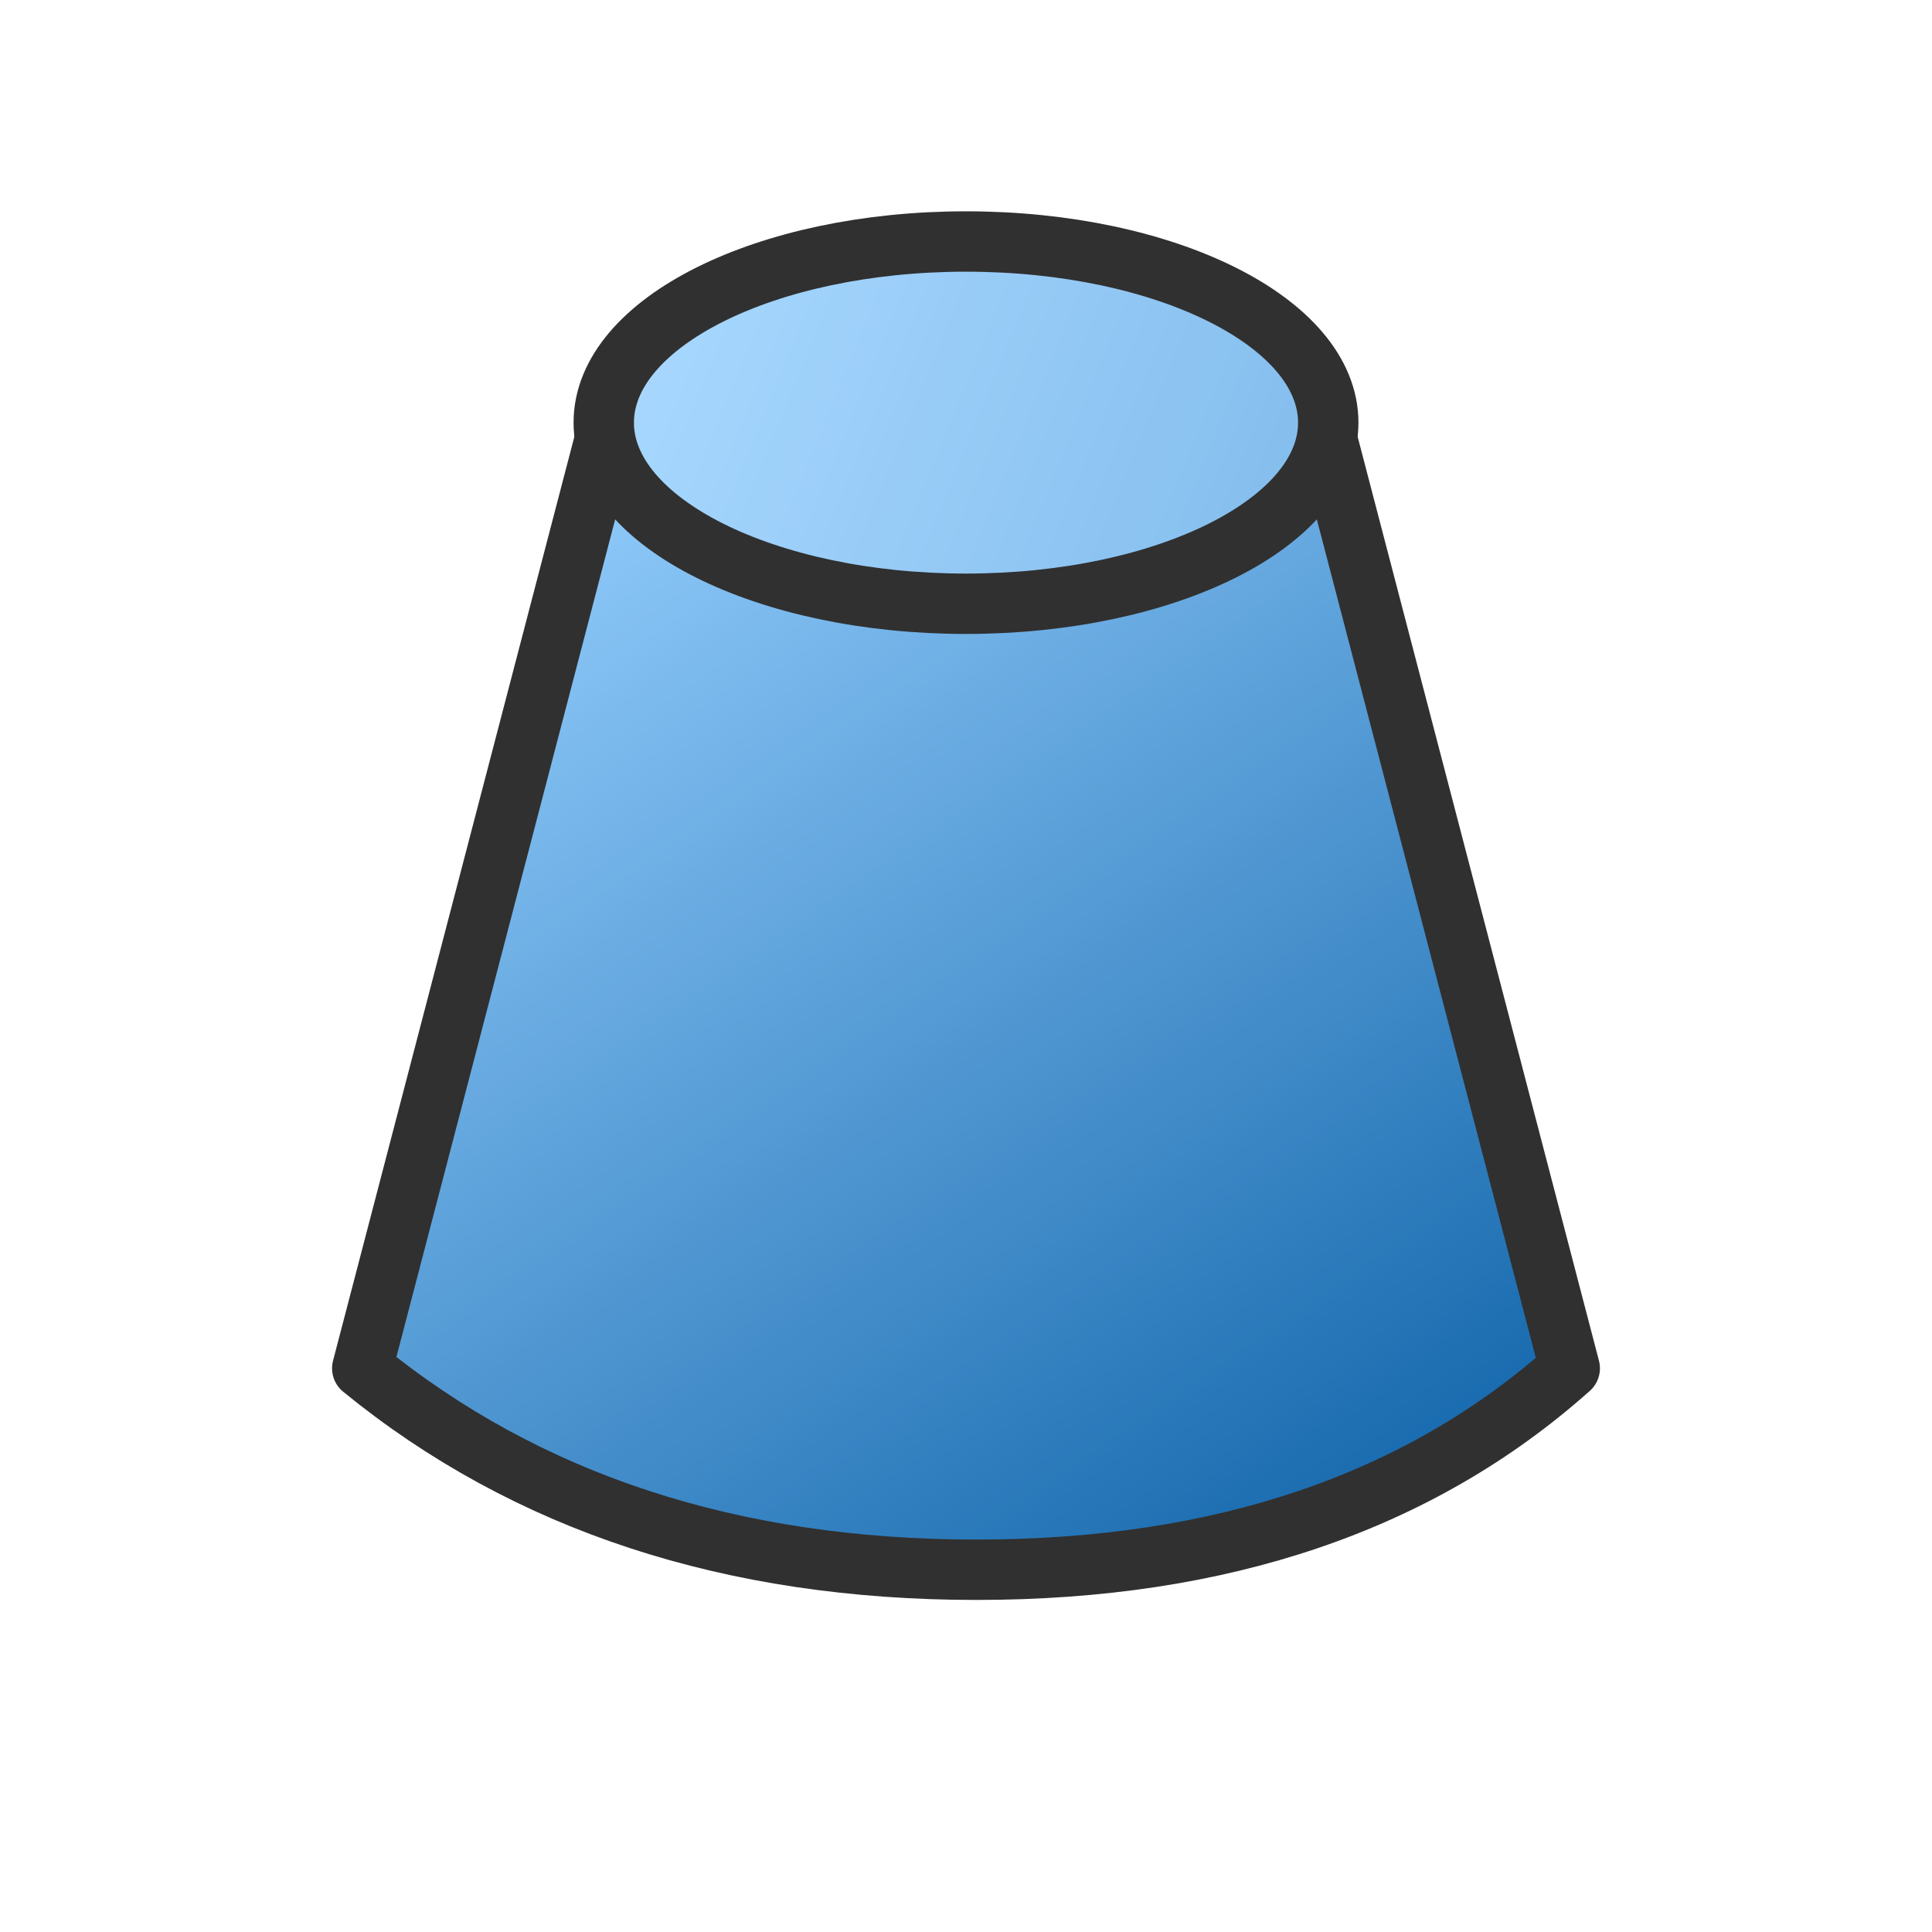
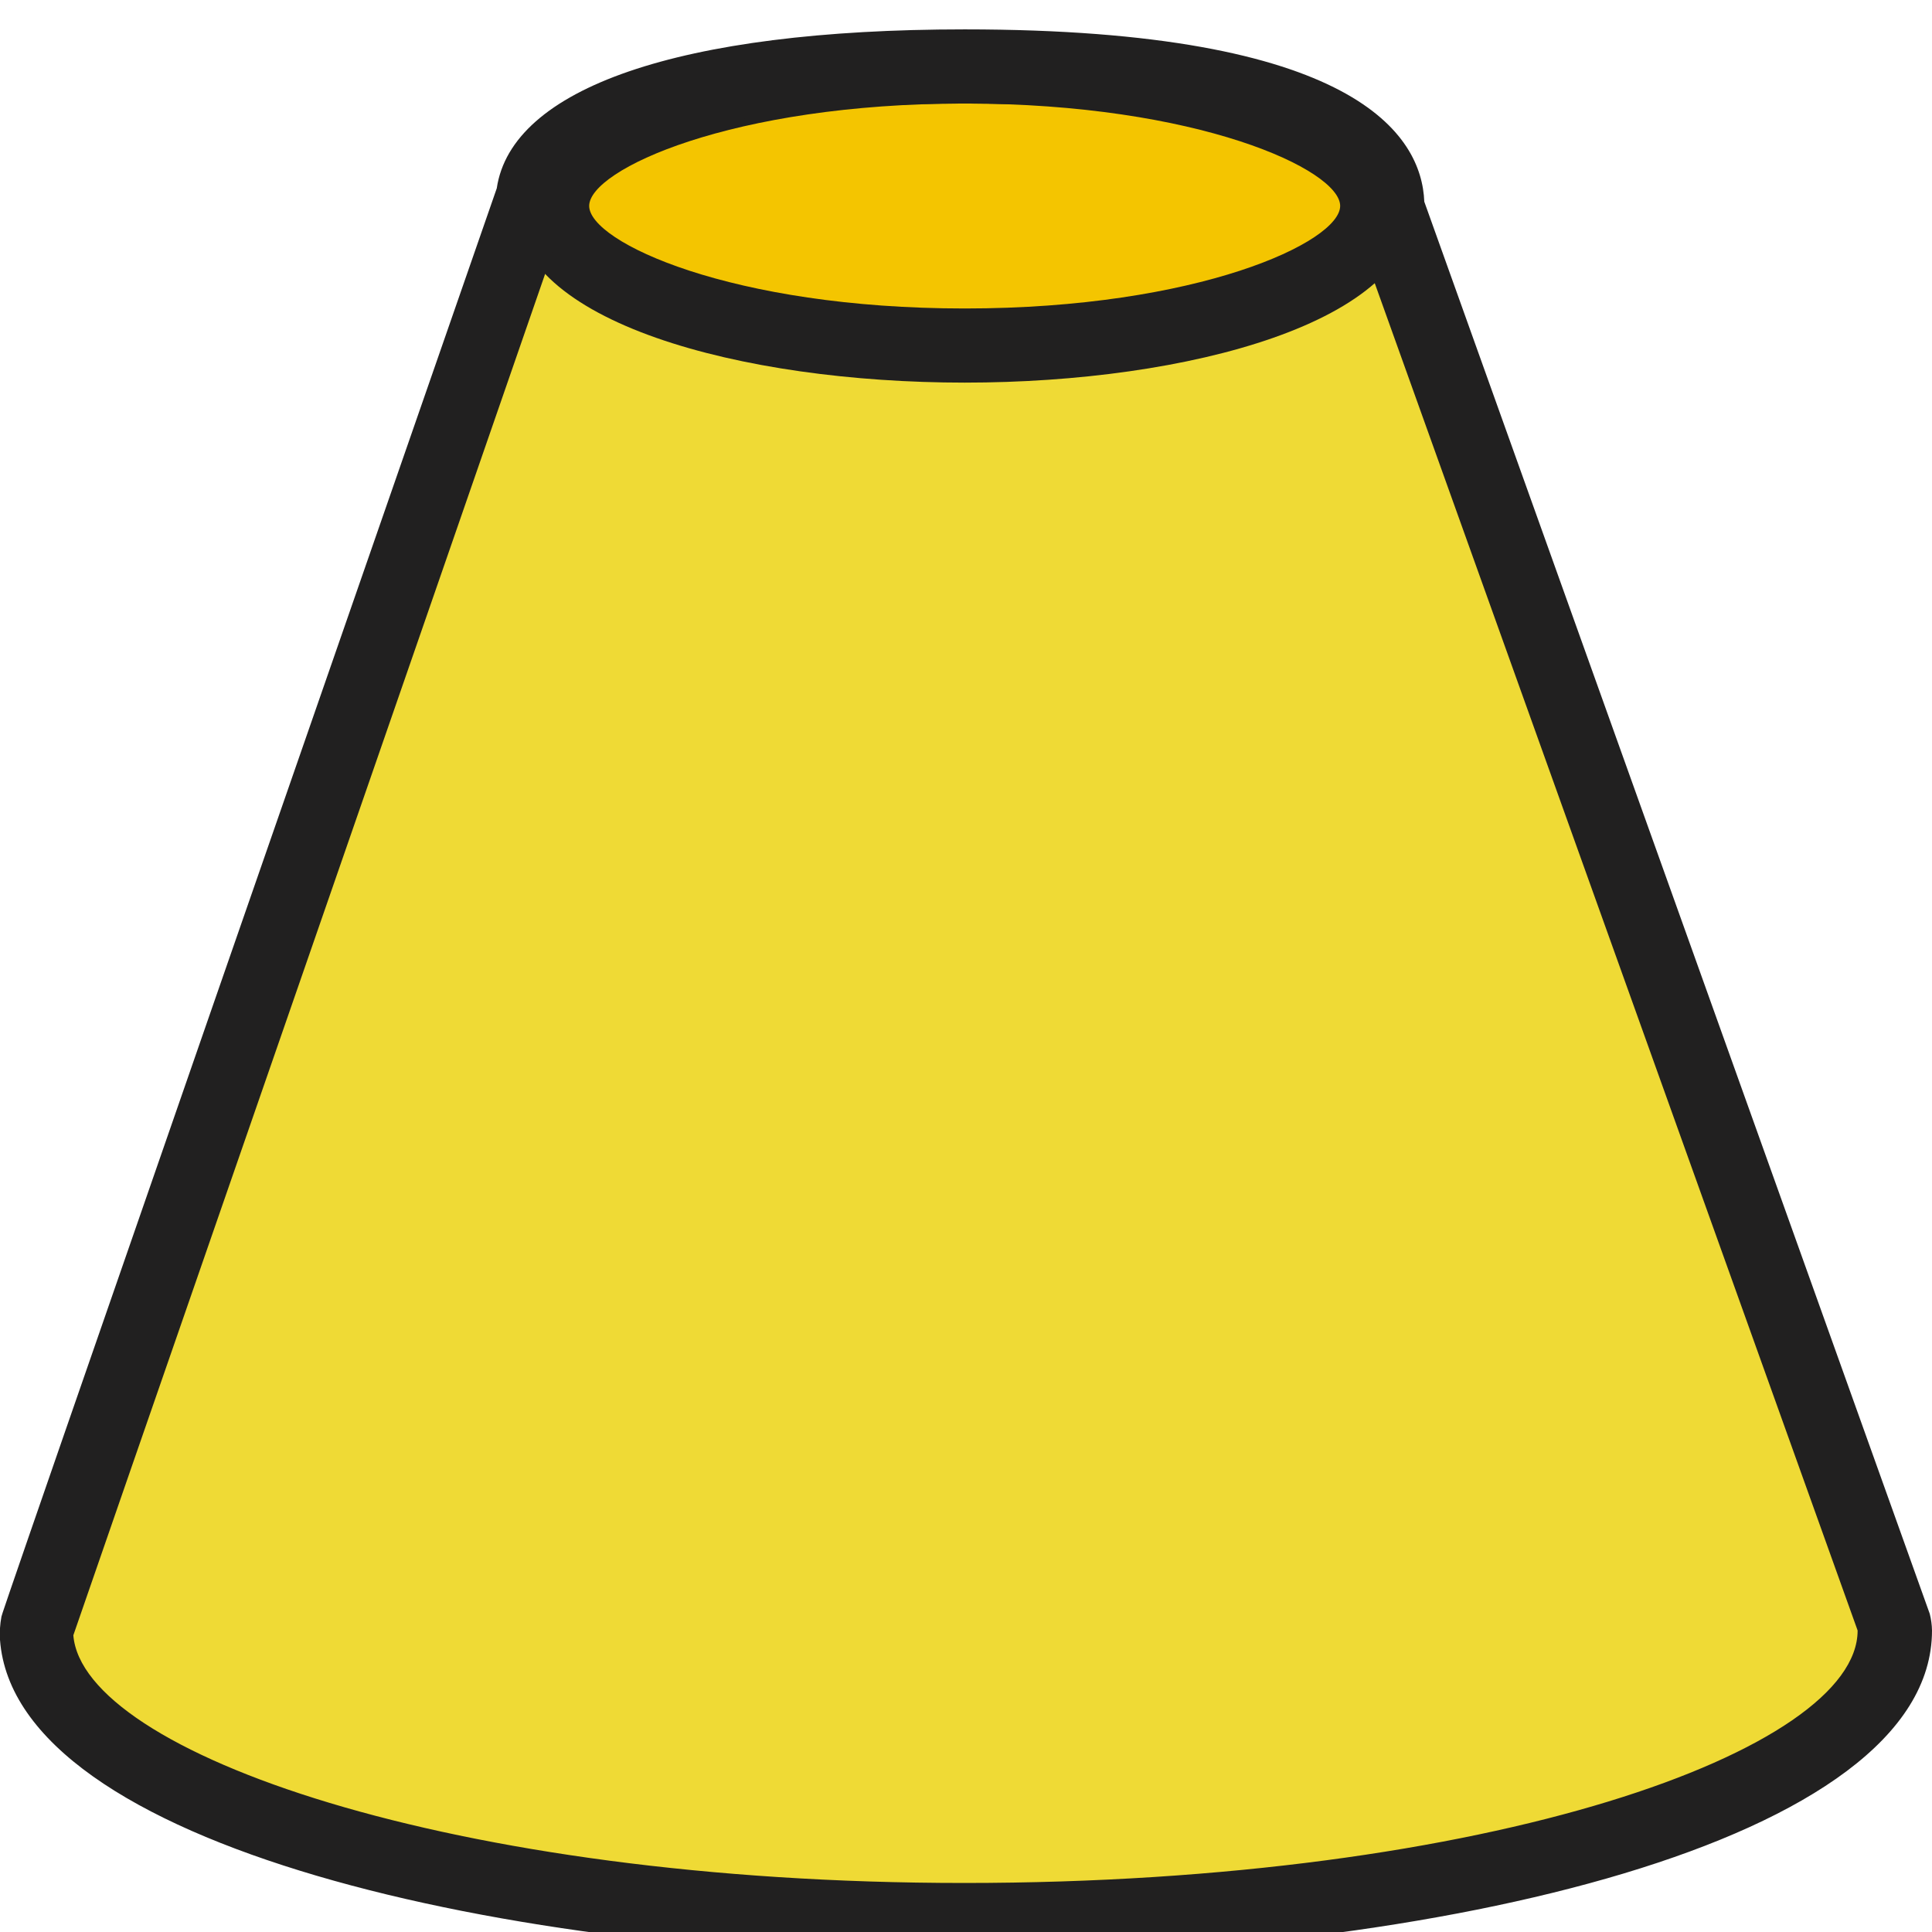
- <svg xmlns="http://www.w3.org/2000/svg" width="16px" height="16px" viewBox="0 0 16 16" version="1.1">
-   <defs>
-     <linearGradient x1="26.325%" y1="-3.891%" x2="89.637%" y2="88.344%" id="linearGradient-1">
-       <stop stop-color="#8CCBFF" offset="0%" />
-       <stop stop-color="#015CA7" offset="100%" />
-     </linearGradient>
-     <linearGradient x1="0%" y1="37.5%" x2="100%" y2="57.989%" id="linearGradient-2">
-       <stop stop-color="#9FD4FF" offset="0%" />
-       <stop stop-color="#76B6EB" offset="100%" />
-     </linearGradient>
-   </defs>
-   <g id="图标" stroke="none" stroke-width="1" fill="none" fill-rule="evenodd" opacity="0.9">
-     <g id="图标输出" transform="translate(-340, -618)" stroke="#1A1A1A" stroke-width="0.5">
-       <g id="圆台" transform="translate(340, 618)">
-         <path d="M10.824,3 L13,11.332 C11.753,12.444 10.116,13 8.087,13 C6.058,13 4.362,12.444 3,11.332 L5.176,3 L10.824,3 Z" id="Path" fill="url(#linearGradient-1)" stroke-linejoin="round" />
-         <ellipse id="Oval" fill="url(#linearGradient-2)" cx="8" cy="3.5" rx="3" ry="1.5" />
-       </g>
+ <svg xmlns="http://www.w3.org/2000/svg" id="图层_1" data-name="图层 1" width="24px" height="24px" viewBox="0 0 24 24">
+   <g>
+     <path d="M17.224,2.6c0-.007,0-.013,0-.02,0-.957-1.566-1.733-5.245-1.733-3.588,0-5.235.739-5.375,1.664L.55,19.748a2.4,2.4,0,0,0-.11.526c0,1.986,5.15,3.6,11.536,3.6s11.563-1.61,11.563-3.6a1.089,1.089,0,0,0-.024-.15Z" style="fill: #efda35" />
+     <ellipse cx="11.976" cy="2.485" rx="5.133" ry="1.785" style="fill: #f4c500" />
+     <g>
+       <path d="M11.984,4.753C9.208,4.753,6.4,4,6.4,2.558c0-2.881,11.171-2.881,11.171,0C17.569,4,14.759,4.753,11.984,4.753Zm0-3.467c-2.894,0-4.665.823-4.665,1.272S9.09,3.832,11.984,3.832s4.664-.825,4.664-1.274S14.877,1.286,11.984,1.286Z" style="fill: #212020" />
+       <path d="M11.976,24.312C6.311,24.312.189,22.931,0,20.371a1.154,1.154,0,0,1,.018-.289c.008-.038.018-.089,6.153-17.743C6.354,1.1,8.425.365,11.984.365c4.862,0,5.677,1.316,5.709,2.14l6.279,17.542a.9.9,0,0,1,.028.208C24,22.891,17.805,24.312,11.976,24.312Zm.008-23.026c-3.732,0-4.848.8-4.92,1.273C4.96,8.638,1,20.049.911,20.314c.117,1.45,4.683,3.077,11.065,3.077,6.543,0,11.1-1.653,11.1-3.136l-.008-.023L16.758,2.626l.013-.1C16.729,2.083,15.691,1.286,11.984,1.286Z" style="fill: #212020" />
    </g>
  </g>
</svg>
